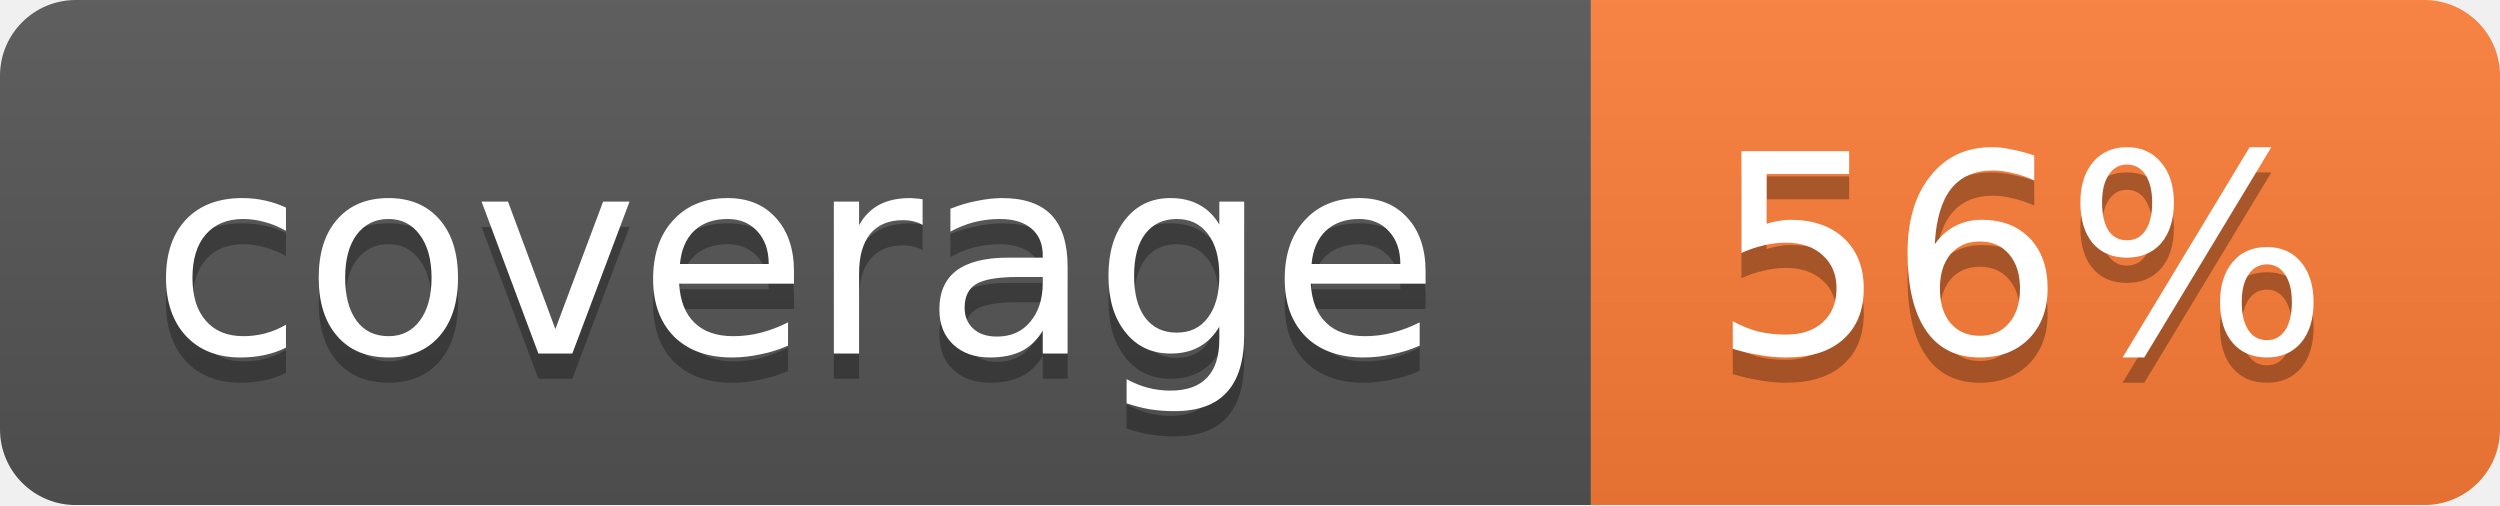
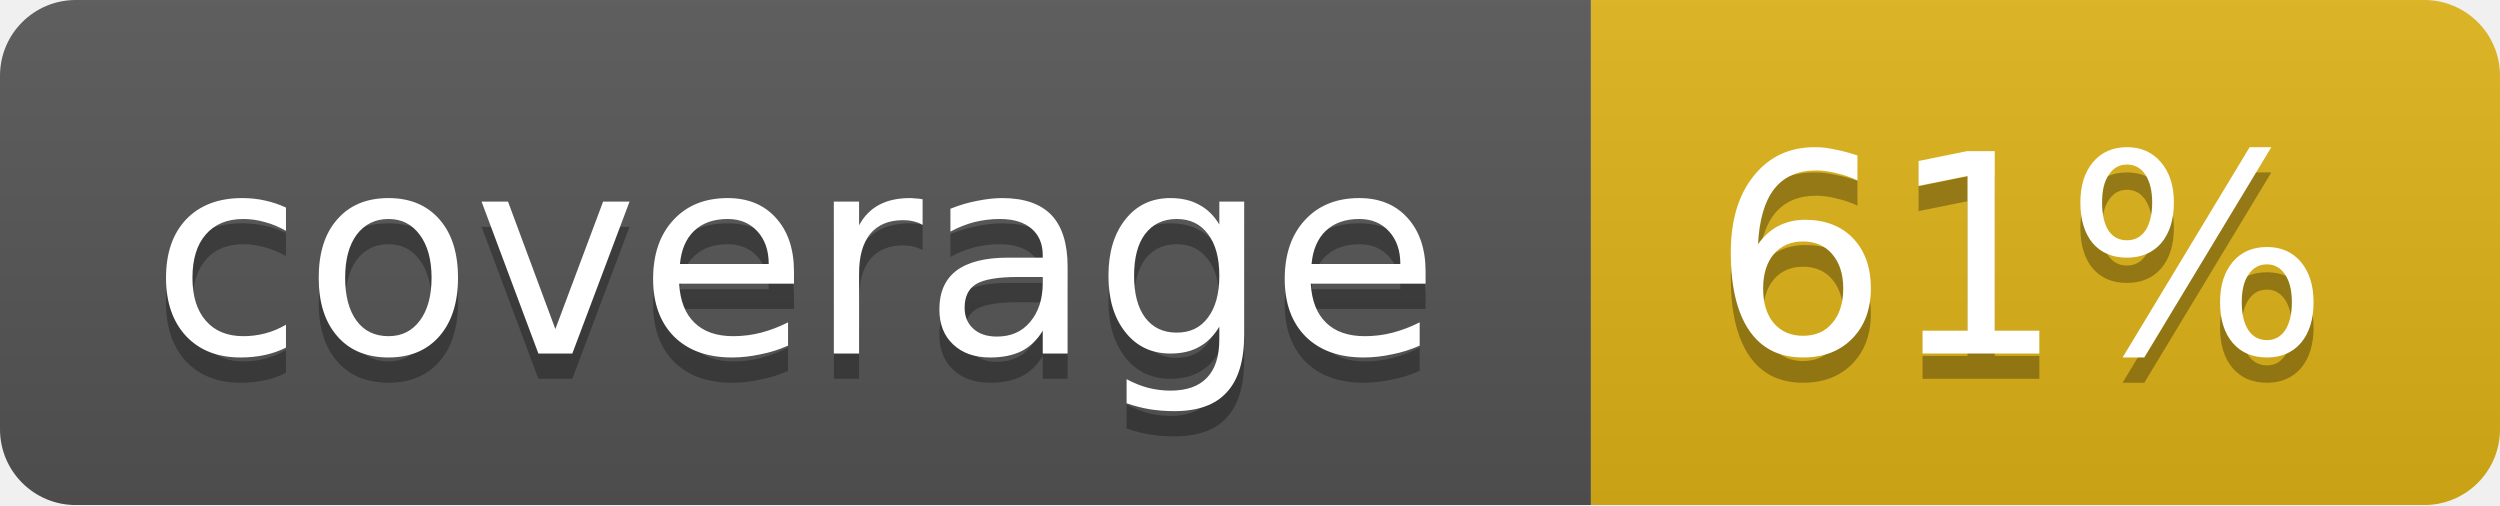
<svg xmlns="http://www.w3.org/2000/svg" width="99" height="20">
  <linearGradient id="b" x2="0" y2="100%">
    <stop offset="0" stop-color="#bbb" stop-opacity=".1" />
    <stop offset="1" stop-opacity=".1" />
  </linearGradient>
  <mask id="a">
    <rect width="99" height="20" rx="3" fill="#fff" />
  </mask>
  <g mask="url(#a)">
    <path fill="#555" d="M0 0h63v20H0z" />
-     <path fill="#fe7d37" d="M63 0h36v20H63z" />
+     <path fill="#dfb317" d="M63 0h36v20H63z" />
    <path fill="url(#b)" d="M0 0h99v20H0z" />
  </g>
  <g fill="#fff" text-anchor="middle" font-family="DejaVu Sans,Verdana,Geneva,sans-serif" font-size="11">
    <text x="31.5" y="15" fill="#010101" fill-opacity=".3">coverage</text>
    <text x="31.5" y="14">coverage</text>
-     <text x="80" y="15" fill="#010101" fill-opacity=".3">56%</text>
-     <text x="80" y="14">56%</text>
+     <text x="80" y="15" fill="#010101" fill-opacity=".3">61%</text>
+     <text x="80" y="14">61%</text>
  </g>
</svg>
